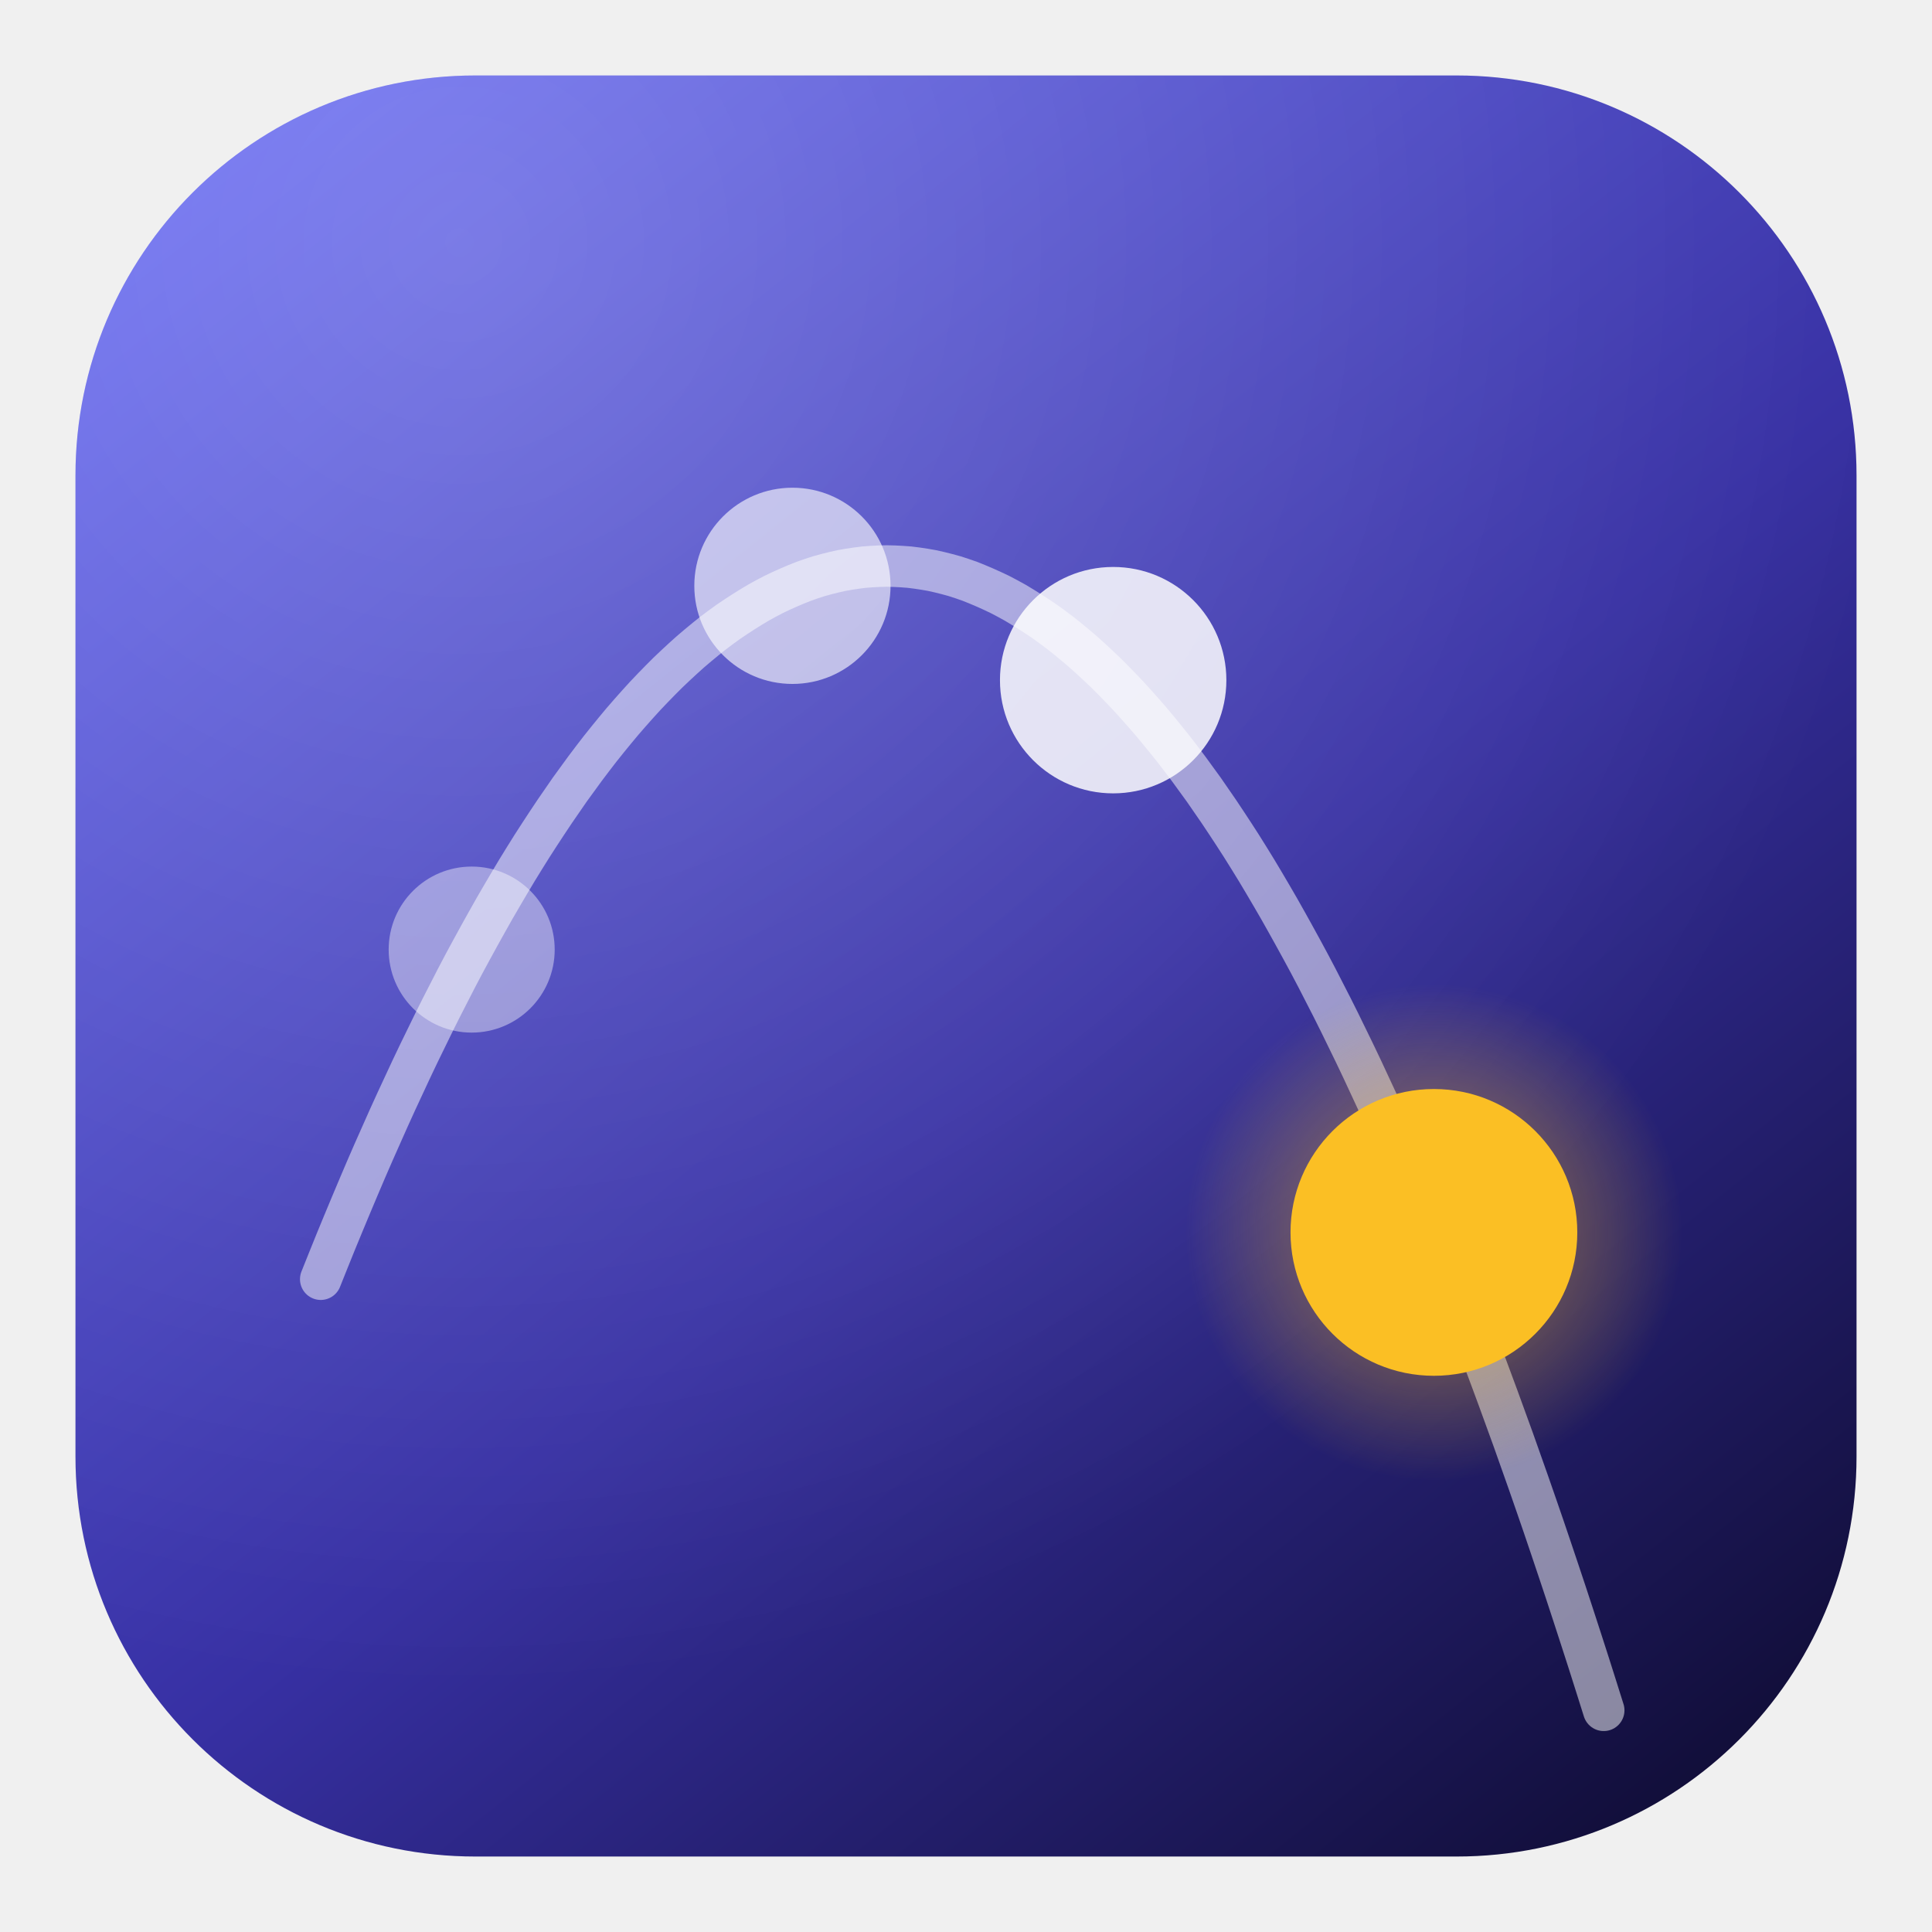
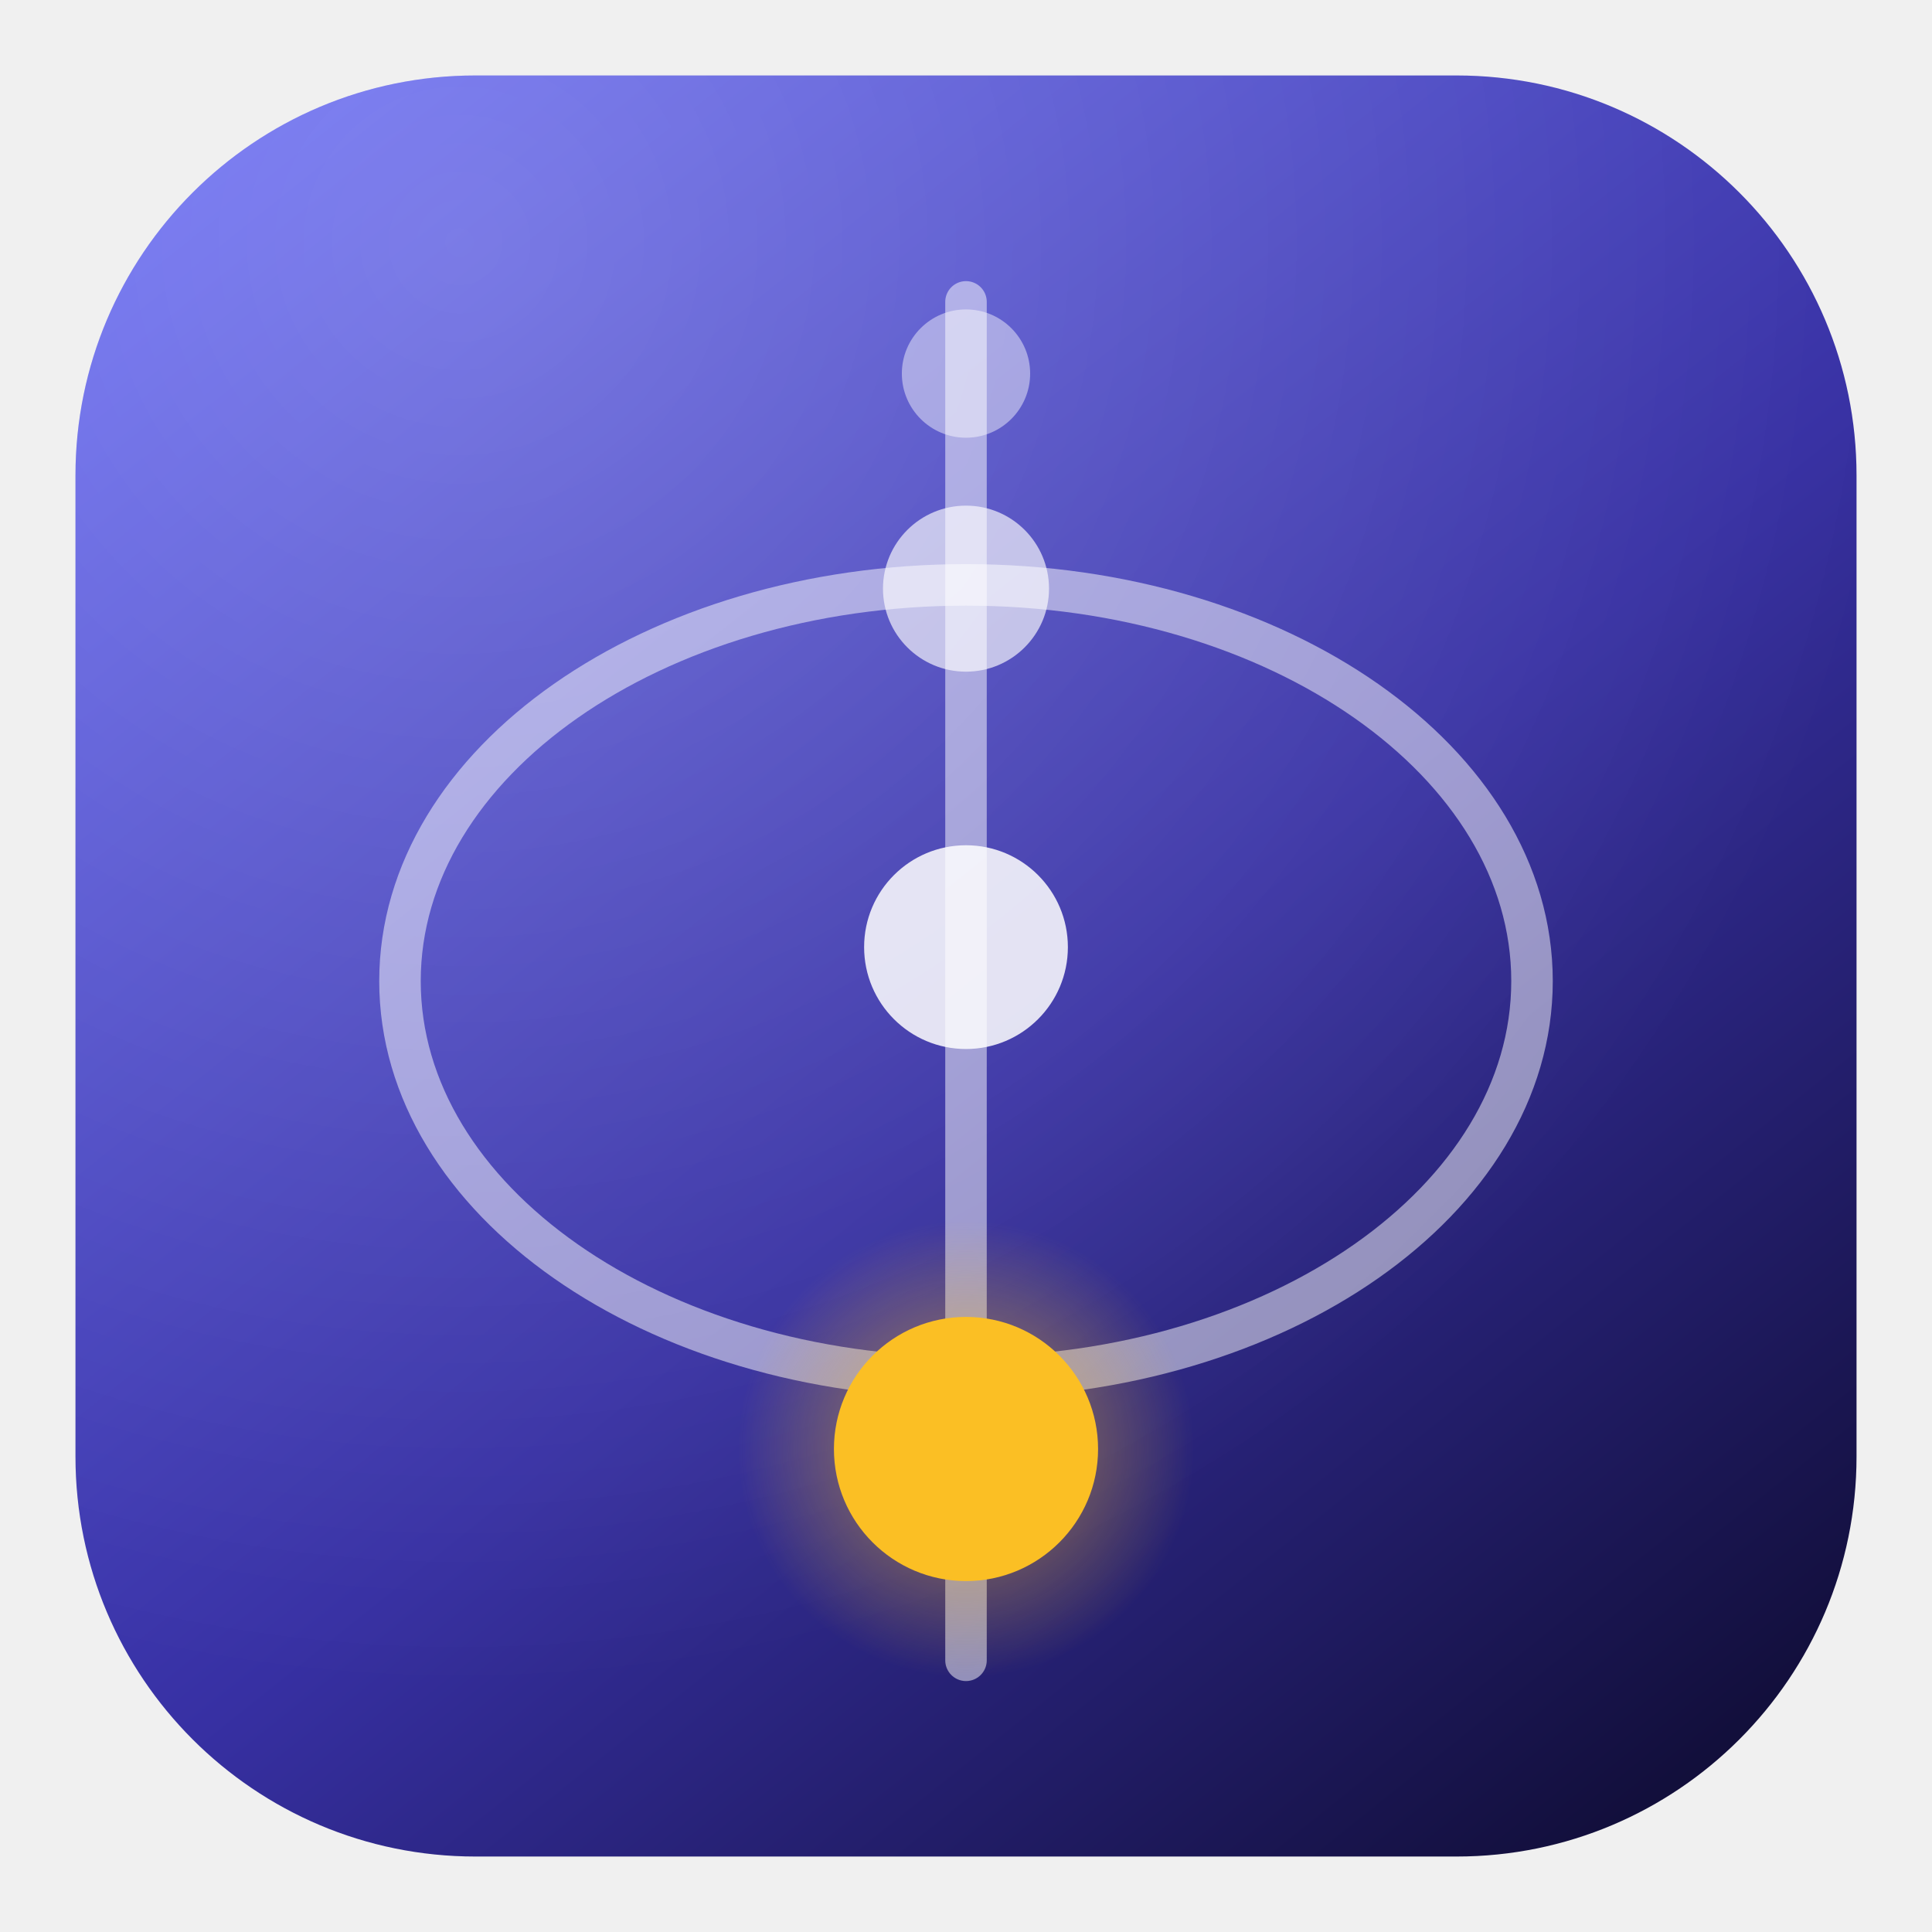
<svg xmlns="http://www.w3.org/2000/svg" viewBox="0 0 1024 1024">
  <defs>
-     <linearGradient id="bga2" x1="0.1" y1="0" x2="0.9" y2="1">
+     <linearGradient id="bg" x1="0.1" y1="0" x2="0.9" y2="1">
      <stop offset="0" stop-color="#6366f1" />
      <stop offset="0.55" stop-color="#3730a3" />
      <stop offset="1" stop-color="#0f0c33" />
    </linearGradient>
-     <radialGradient id="hia2" cx="0.22" cy="0.1" r="0.8">
+     <radialGradient id="hi" cx="0.22" cy="0.1" r="0.8">
      <stop offset="0" stop-color="#ffffff" stop-opacity="0.2" />
      <stop offset="1" stop-color="#ffffff" stop-opacity="0" />
    </radialGradient>
-     <radialGradient id="glowa2">
+     <radialGradient id="glow">
      <stop offset="0" stop-color="#fbbf24" stop-opacity="0.6" />
      <stop offset="1" stop-color="#fbbf24" stop-opacity="0" />
    </radialGradient>
  </defs>
-   <rect x="40" y="40" width="944" height="944" rx="212" fill="url(#bga2)" />
-   <rect x="40" y="40" width="944" height="944" rx="212" fill="url(#hia2)" />
-   <path d="M170,678.0 L174,668.0 L178,658.1 L182,648.4 L186,638.8 L190,629.3 L194,619.9 L198,610.7 L202,601.7 L206,592.7 L210,583.9 L214,575.3 L218,566.7 L222,558.3 L226,550.1 L230,541.9 L234,533.9 L238,526.1 L242,518.3 L246,510.7 L250,503.3 L254,496.0 L258,488.8 L262,481.7 L266,474.8 L270,468.0 L274,461.3 L278,454.8 L282,448.4 L286,442.2 L290,436.1 L294,430.1 L298,424.3 L302,418.5 L306,413.0 L310,407.5 L314,402.2 L318,397.0 L322,392.0 L326,387.1 L330,382.3 L334,377.7 L338,373.2 L342,368.8 L346,364.6 L350,360.5 L354,356.5 L358,352.7 L362,349.0 L366,345.4 L370,342.0 L374,338.7 L378,335.5 L382,332.5 L386,329.6 L390,326.9 L394,324.3 L398,321.8 L402,319.4 L406,317.2 L410,315.1 L414,313.2 L418,311.4 L422,309.7 L426,308.1 L430,306.7 L434,305.4 L438,304.3 L442,303.3 L446,302.4 L450,301.7 L454,301.1 L458,300.6 L462,300.3 L466,300.1 L470,300.0 L474,300.1 L478,300.3 L482,300.6 L486,301.1 L490,301.7 L494,302.4 L498,303.3 L502,304.3 L506,305.4 L510,306.7 L514,308.1 L518,309.7 L522,311.4 L526,313.2 L530,315.1 L534,317.2 L538,319.4 L542,321.8 L546,324.3 L550,326.9 L554,329.6 L558,332.5 L562,335.5 L566,338.7 L570,342.0 L574,345.4 L578,349.0 L582,352.7 L586,356.5 L590,360.5 L594,364.6 L598,368.8 L602,373.2 L606,377.7 L610,382.3 L614,387.1 L618,392.0 L622,397.0 L626,402.2 L630,407.5 L634,413.0 L638,418.5 L642,424.3 L646,430.1 L650,436.1 L654,442.2 L658,448.4 L662,454.8 L666,461.3 L670,468.0 L674,474.8 L678,481.7 L682,488.8 L686,496.0 L690,503.3 L694,510.7 L698,518.3 L702,526.1 L706,533.9 L710,541.9 L714,550.1 L718,558.3 L722,566.7 L726,575.3 L730,583.9 L734,592.7 L738,601.7 L742,610.7 L746,619.9 L750,629.3 L754,638.8 L758,648.4 L762,658.1 L766,668.0 L770,678.0 L774,688.1 L778,698.4 L782,708.8 L786,719.4 L790,730.1 L794,740.9 L798,751.9 L802,762.9 L806,774.2 L810,785.5 L814,797.0 L818,808.6 L822,820.4 L826,832.3 L830,844.3 L834,856.5 L838,868.8 L842,881.2 L846,893.8 L850,906.5" fill="none" stroke="#ffffff" stroke-opacity="0.5" stroke-width="22" stroke-linecap="round" />
-   <circle cx="250" cy="503.3" r="44" fill="#ffffff" fill-opacity="0.42" />
-   <circle cx="420" cy="310.5" r="52" fill="#ffffff" fill-opacity="0.62" />
-   <circle cx="590" cy="360.5" r="60" fill="#ffffff" fill-opacity="0.84" />
-   <circle cx="760" cy="653.2" r="132" fill="url(#glowa2)" />
-   <circle cx="760" cy="653.2" r="76" fill="#fbbf24" />
+   <rect x="40" y="40" width="944" height="944" rx="212" fill="url(#bg)" />
+   <rect x="40" y="40" width="944" height="944" rx="212" fill="url(#hi)" />
+   <ellipse cx="512" cy="520" rx="300" ry="210" fill="none" stroke="#ffffff" stroke-opacity="0.5" stroke-width="22" />
+   <line x1="512" y1="160" x2="512" y2="880" stroke="#ffffff" stroke-opacity="0.5" stroke-width="22" stroke-linecap="round" />
+   <circle cx="512.0" cy="198.0" r="34" fill="#ffffff" fill-opacity="0.45" />
+   <circle cx="512.0" cy="312.0" r="44" fill="#ffffff" fill-opacity="0.65" />
+   <circle cx="512.0" cy="502.0" r="54" fill="#ffffff" fill-opacity="0.85" />
+   <circle cx="512.0" cy="768.0" r="121" fill="url(#glow)" />
+   <circle cx="512.0" cy="768.0" r="70" fill="#fbbf24" />
</svg>
